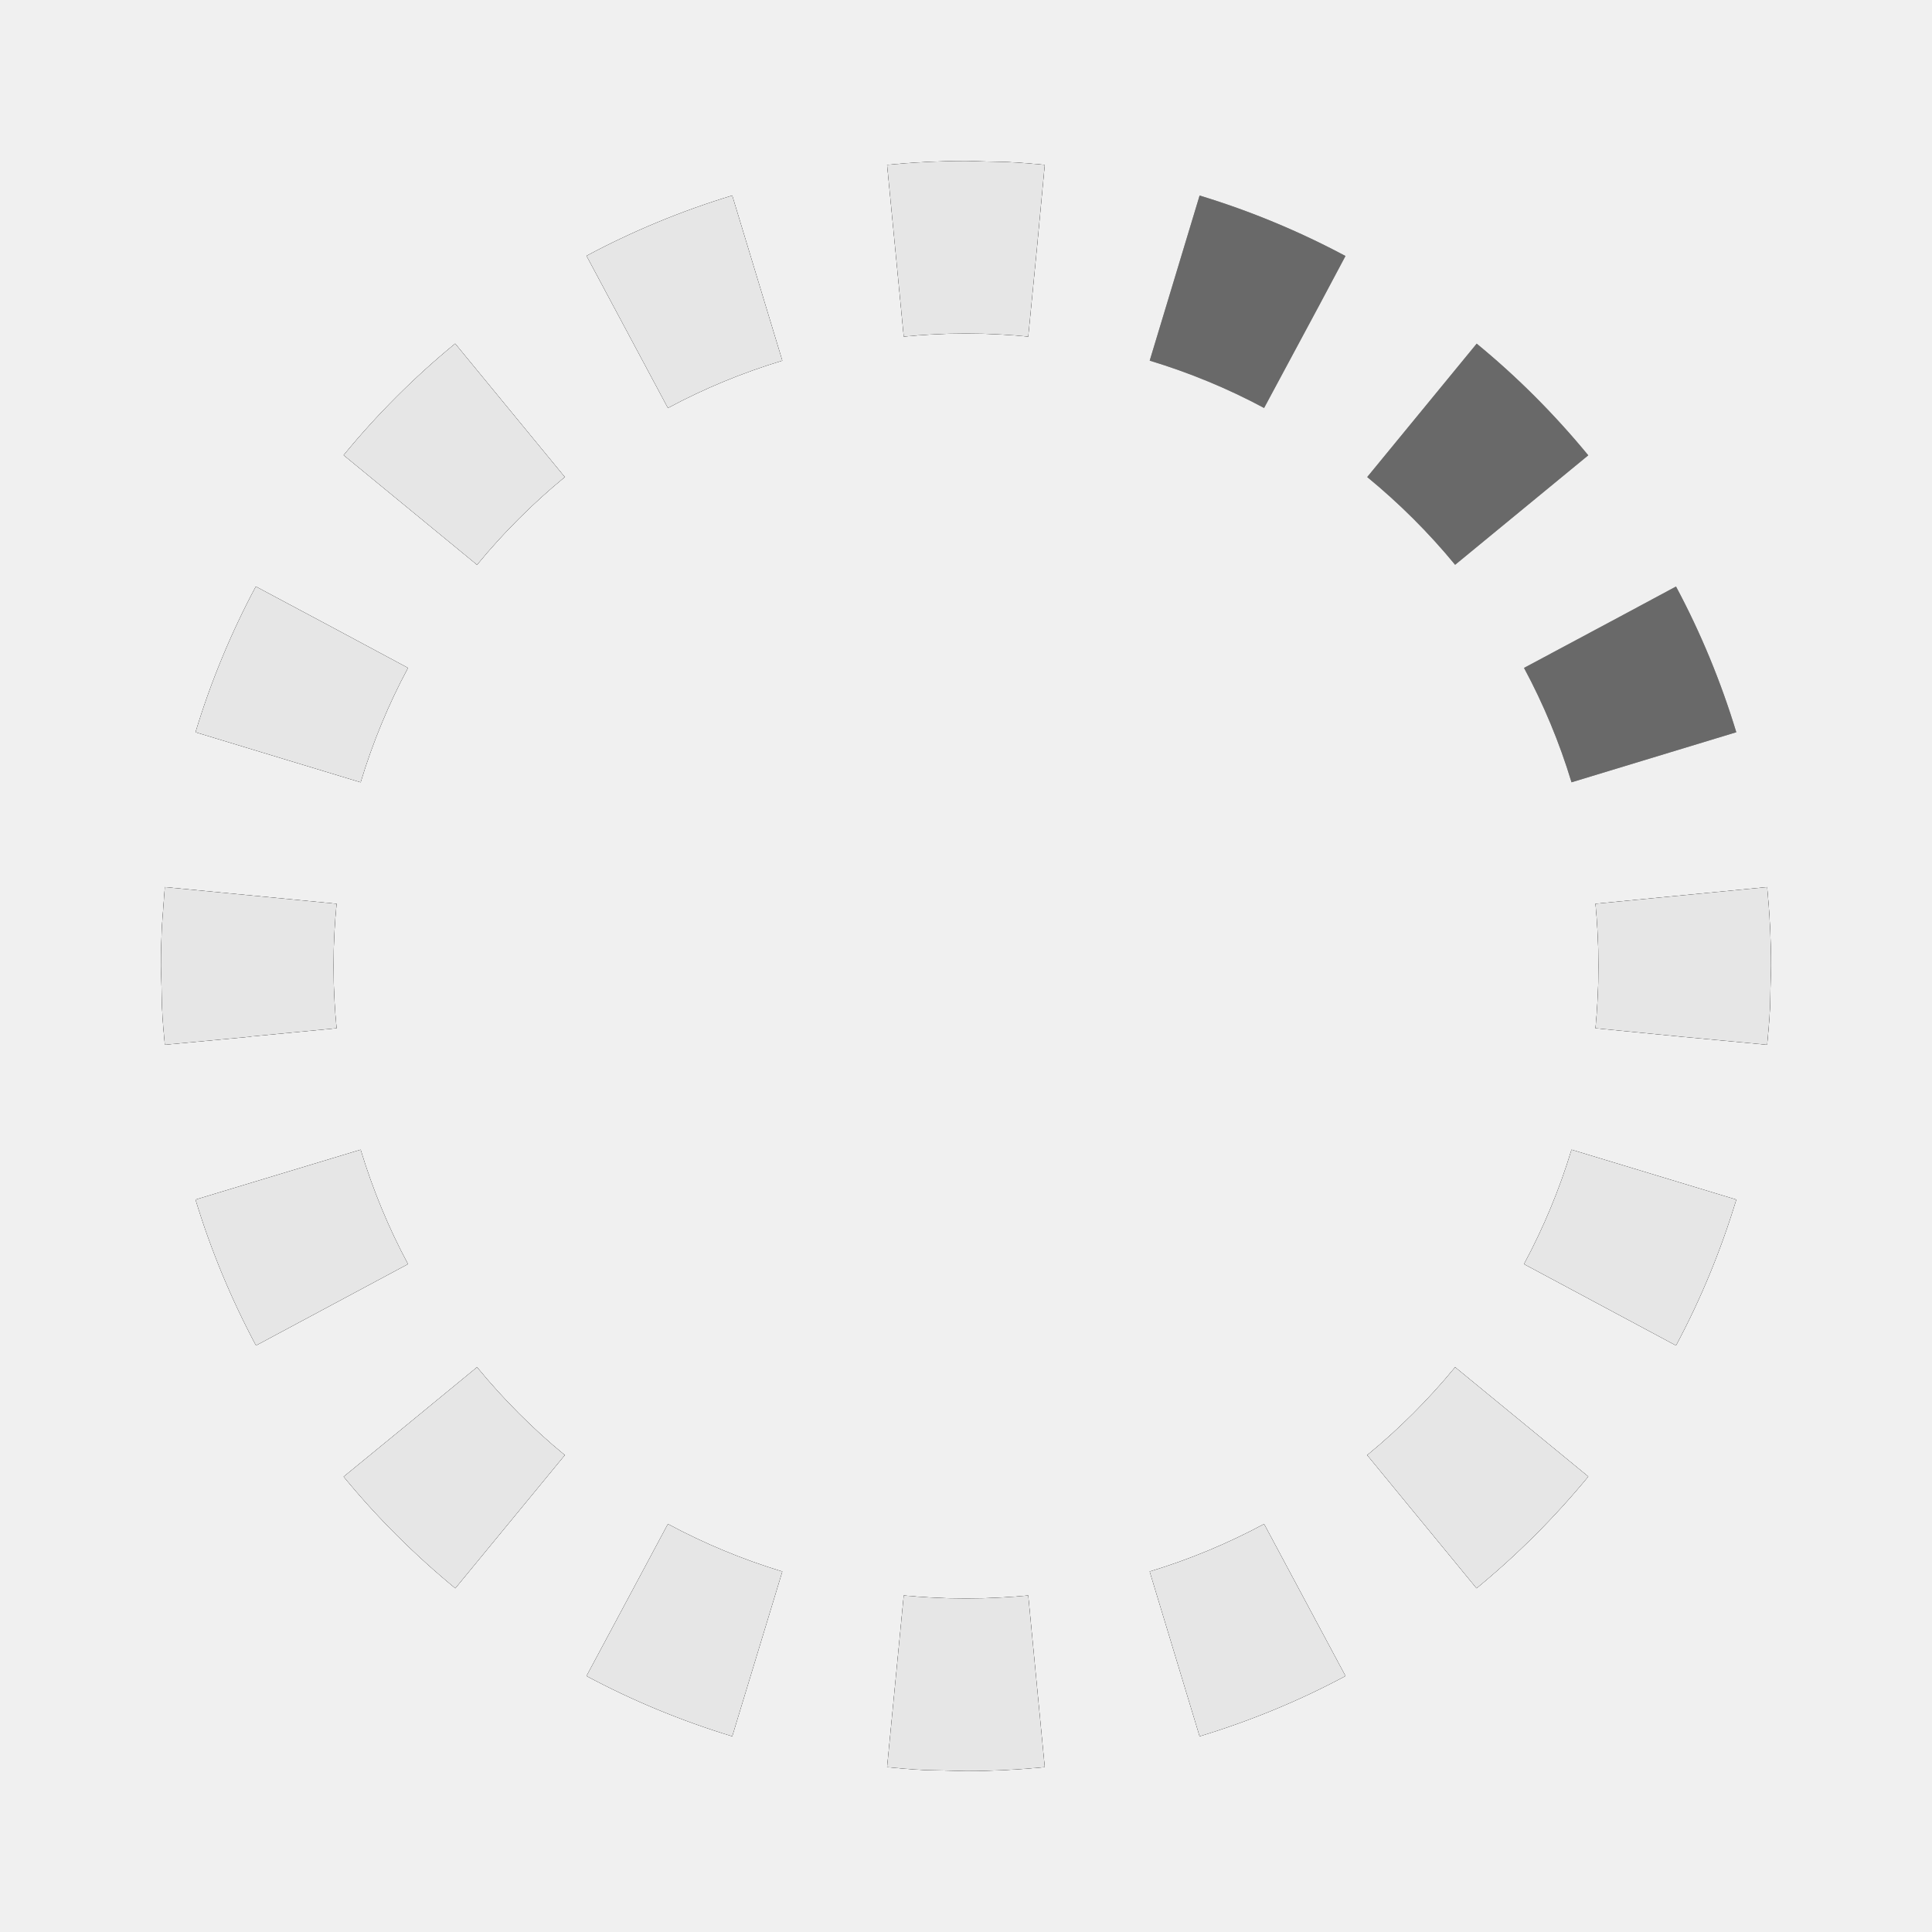
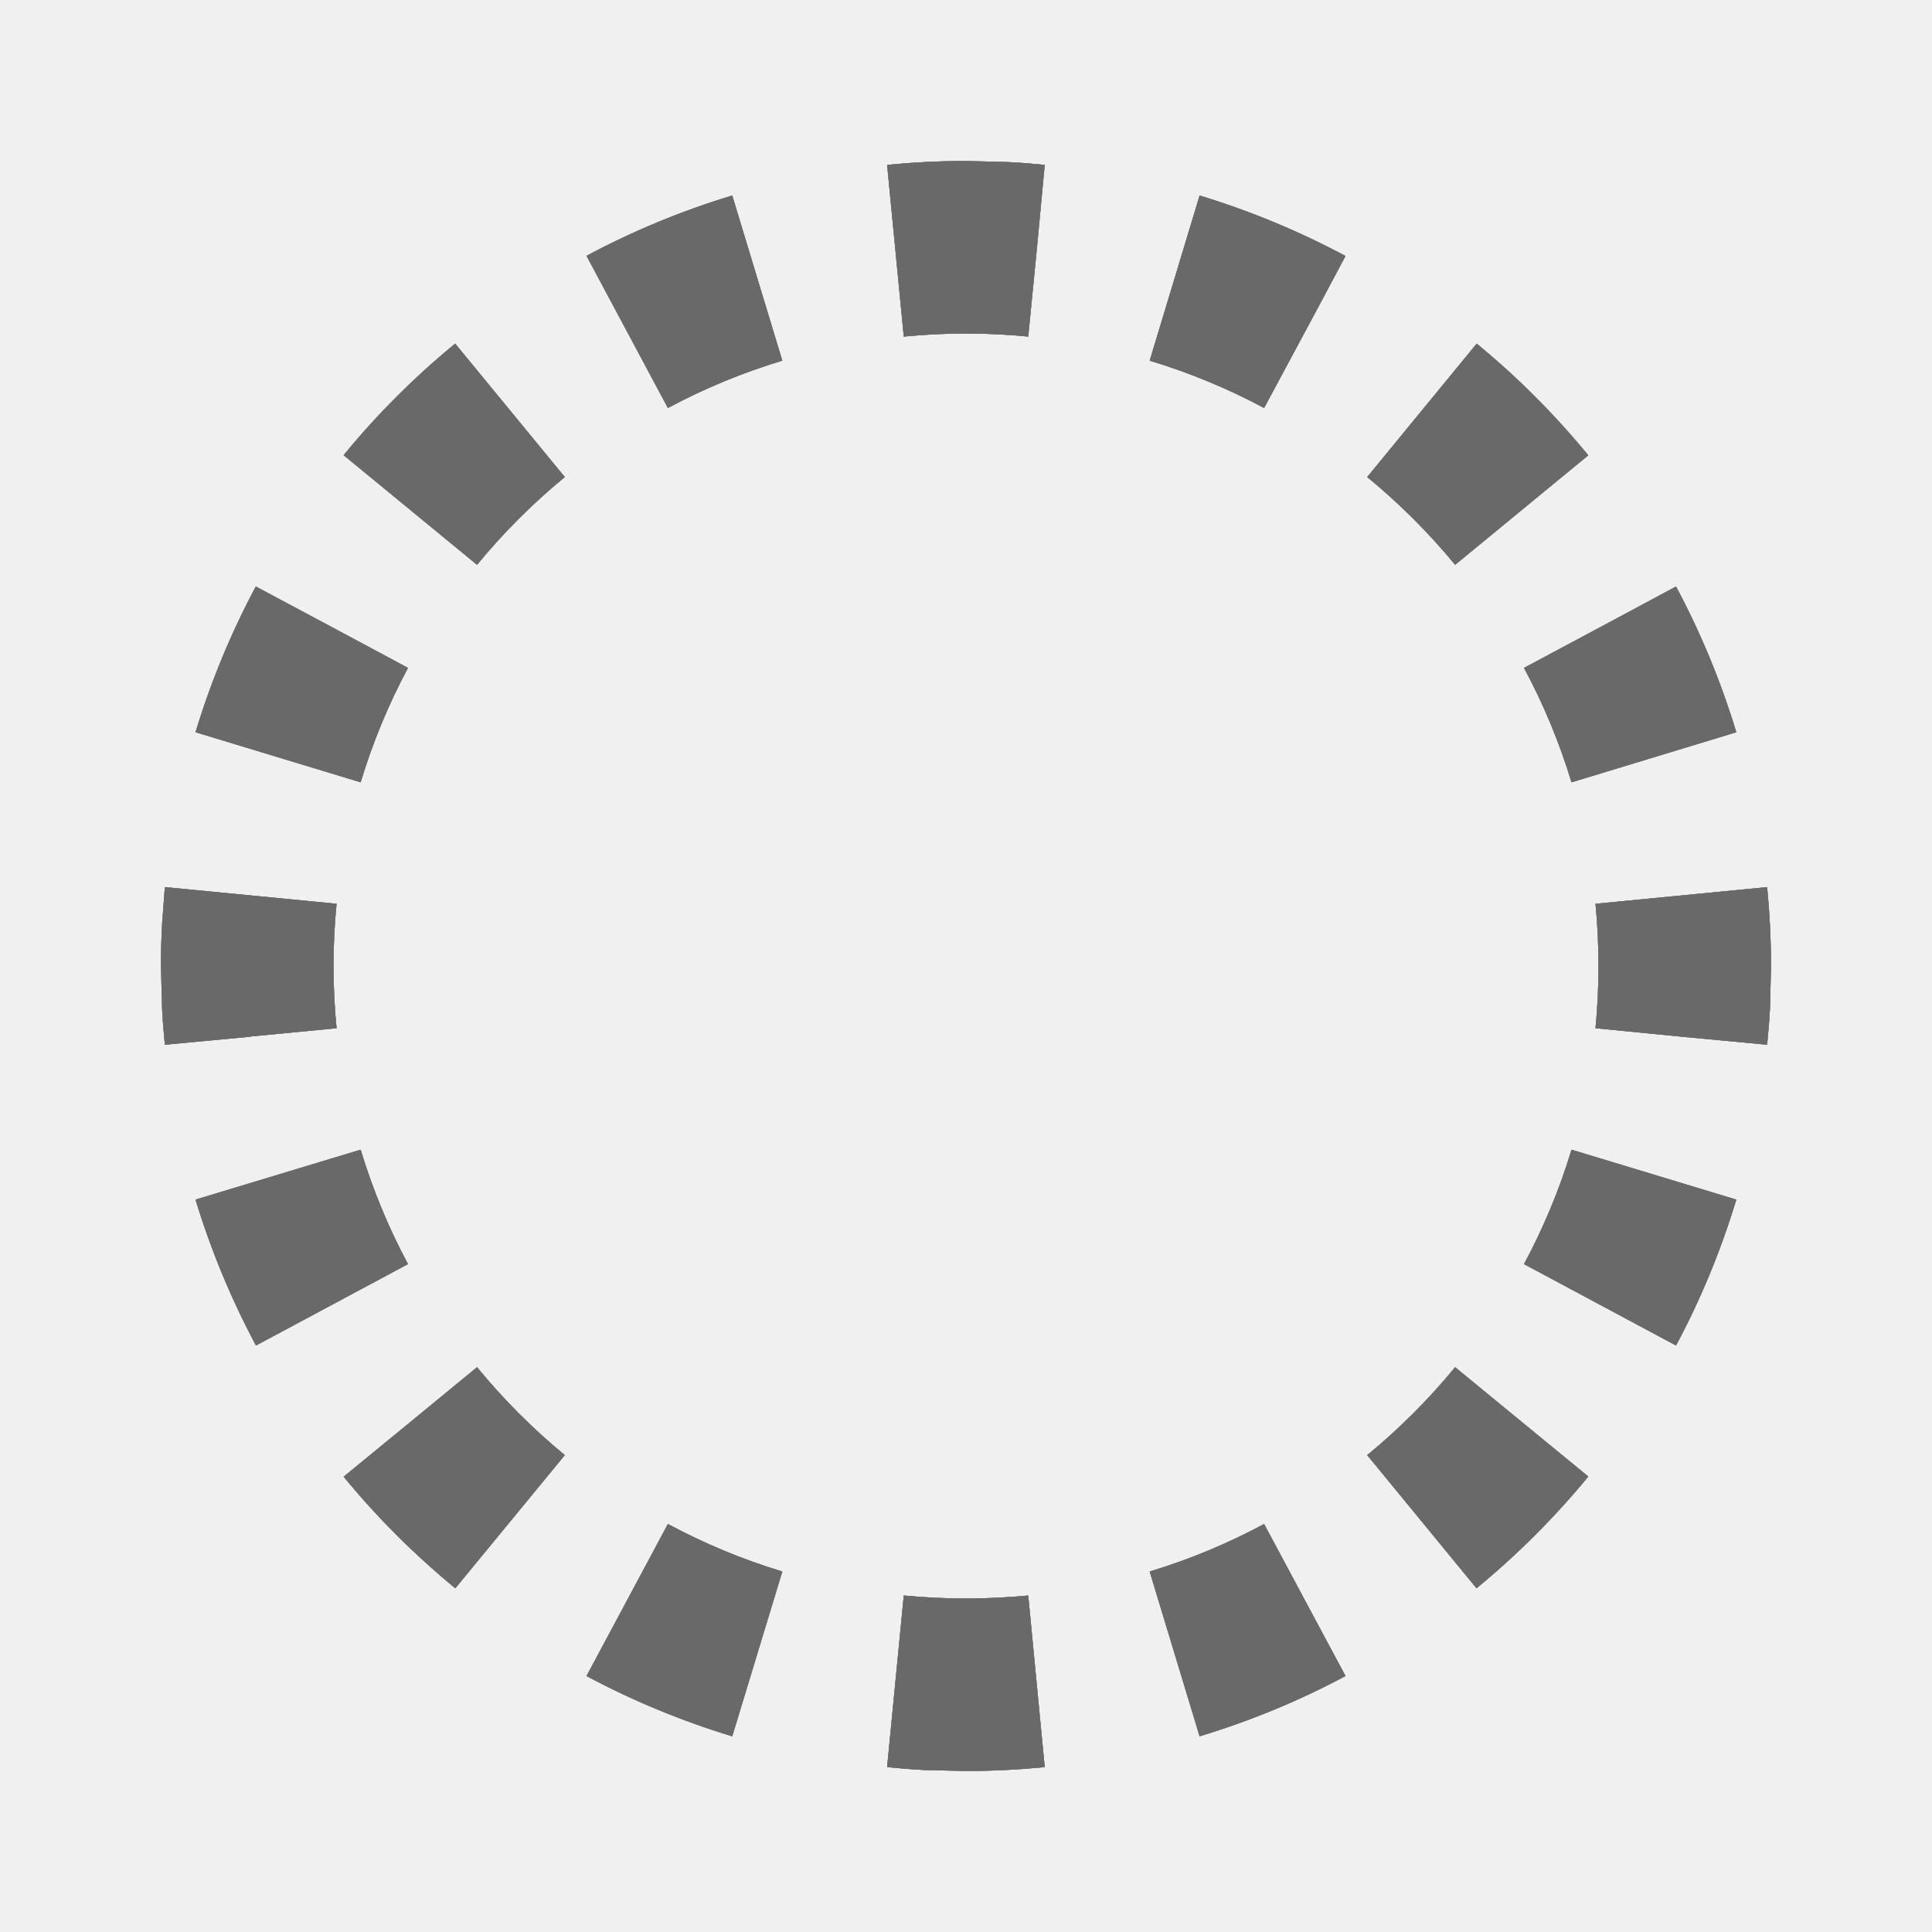
<svg xmlns="http://www.w3.org/2000/svg" width="24" height="24" viewBox="0 0 24 24" fill="none">
+   <path d="M12.978 21.952C12.657 21.983 12.331 22 12.001 22L11.486 21.988C11.33 21.98 11.174 21.967 11.02 21.952L11.227 19.82C11.48 19.844 11.74 19.857 12.001 19.857C12.262 19.857 12.52 19.844 12.773 19.82L12.978 21.952Z" fill="#050505" />
+   <path d="M12.978 21.952C12.657 21.983 12.331 22 12.001 22L11.486 21.988C11.33 21.98 11.174 21.967 11.02 21.952L11.227 19.82C11.48 19.844 11.74 19.857 12.001 19.857C12.262 19.857 12.52 19.844 12.773 19.82L12.978 21.952Z" fill="white" fill-opacity="0.9" />
+   <path d="M8.297 18.932C8.746 19.173 9.222 19.372 9.718 19.522L9.096 21.569C8.465 21.377 7.858 21.126 7.286 20.82L8.297 18.932Z" fill="#050505" />
+   <path d="M8.297 18.932C8.746 19.173 9.222 19.372 9.718 19.522L9.096 21.569C8.465 21.377 7.858 21.126 7.286 20.82L8.297 18.932Z" fill="white" fill-opacity="0.9" />
+   <path d="M16.714 20.82C16.141 21.127 15.534 21.377 14.902 21.569L14.282 19.522C14.778 19.372 15.254 19.173 15.703 18.932L16.714 20.82Z" fill="#050505" />
+   <path d="M16.714 20.82C16.141 21.127 15.534 21.377 14.902 21.569L14.282 19.522C14.778 19.372 15.254 19.173 15.703 18.932L16.714 20.82Z" fill="white" fill-opacity="0.9" />
+   <path d="M5.926 16.984C6.253 17.382 6.618 17.749 7.016 18.076L5.656 19.73C5.15 19.314 4.684 18.85 4.269 18.344L5.022 17.727L5.926 16.984Z" fill="#050505" />
+   <path d="M5.926 16.984C6.253 17.382 6.618 17.749 7.016 18.076L5.656 19.73C5.15 19.314 4.684 18.85 4.269 18.344L5.022 17.727L5.926 16.984Z" fill="white" fill-opacity="0.9" />
+   <path d="M19.73 18.342C19.313 18.849 18.849 19.313 18.342 19.73L16.984 18.076C17.382 17.749 17.749 17.382 18.076 16.984L19.73 18.342Z" fill="#050505" />
+   <path d="M19.73 18.342C19.313 18.849 18.849 19.313 18.342 19.73L16.984 18.076C17.382 17.749 17.749 17.382 18.076 16.984L19.73 18.342Z" fill="white" fill-opacity="0.9" />
+   <path d="M4.48 14.282C4.63 14.777 4.827 15.254 5.068 15.703L3.18 16.714C2.874 16.141 2.621 15.534 2.429 14.902L4.48 14.282Z" fill="#050505" />
+   <path d="M4.48 14.282C4.63 14.777 4.827 15.254 5.068 15.703L3.18 16.714C2.874 16.141 2.621 15.534 2.429 14.902L4.48 14.282Z" fill="white" fill-opacity="0.9" />
+   <path d="M21.569 14.902C21.377 15.534 21.127 16.141 20.82 16.714L18.932 15.703C19.173 15.254 19.372 14.778 19.522 14.282L21.569 14.902Z" fill="#050505" />
+   <path d="M21.569 14.902C21.377 15.534 21.127 16.141 20.82 16.714L18.932 15.703C19.173 15.254 19.372 14.778 19.522 14.282L21.569 14.902Z" fill="white" fill-opacity="0.9" />
+   <path d="M4.181 11.227C4.156 11.48 4.143 11.74 4.143 12.001C4.143 12.262 4.156 12.52 4.181 12.773L3.111 12.876L3.113 12.878L2.048 12.978C2.033 12.825 2.02 12.671 2.013 12.516L2 12.001C2 11.829 2.004 11.656 2.013 11.486L2.048 11.02L4.181 11.227Z" fill="#050505" />
+   <path d="M4.181 11.227C4.156 11.48 4.143 11.74 4.143 12.001C4.143 12.262 4.156 12.52 4.181 12.773L3.111 12.876L3.113 12.878L2.048 12.978C2.033 12.825 2.02 12.671 2.013 12.516L2 12.001C2 11.829 2.004 11.656 2.013 11.486L2.048 11.02L4.181 11.227Z" fill="white" fill-opacity="0.9" />
+   <path d="M21.952 11.02C21.983 11.342 22 11.67 22 12.001L21.988 12.516C21.98 12.671 21.967 12.825 21.952 12.978L20.887 12.878L19.82 12.773C19.844 12.52 19.857 12.262 19.857 12.001C19.857 11.74 19.844 11.48 19.82 11.227L21.952 11.02Z" fill="#050505" />
+   <path d="M21.952 11.02C21.983 11.342 22 11.67 22 12.001L21.988 12.516C21.98 12.671 21.967 12.825 21.952 12.978L20.887 12.878L19.82 12.773C19.844 12.52 19.857 12.262 19.857 12.001C19.857 11.74 19.844 11.48 19.82 11.227L21.952 11.02Z" fill="white" fill-opacity="0.9" />
+   <path d="M4.124 7.791L5.068 8.297C4.827 8.746 4.63 9.222 4.48 9.718L2.429 9.096C2.62 8.465 2.872 7.858 3.178 7.286L4.124 7.791Z" fill="#050505" />
+   <path d="M4.124 7.791L5.068 8.297C4.827 8.746 4.63 9.222 4.48 9.718L2.429 9.096C2.62 8.465 2.872 7.858 3.178 7.286L4.124 7.791Z" fill="white" fill-opacity="0.9" />
+   <path d="M20.82 7.286C21.126 7.858 21.377 8.465 21.569 9.096L19.522 9.718C19.372 9.222 19.173 8.746 18.932 8.297L20.114 7.665L20.82 7.286Z" fill="#050505" />
+   <path d="M20.82 7.286C21.126 7.858 21.377 8.465 21.569 9.096L19.522 9.718C19.372 9.222 19.173 8.746 18.932 8.297L20.114 7.665L20.82 7.286Z" fill="white" fill-opacity="0.9" />
+   <path d="M5.656 4.271L7.016 5.926C6.618 6.253 6.253 6.618 5.926 7.016L4.271 5.656L4.269 5.654C4.684 5.148 5.148 4.684 5.654 4.269L5.656 4.271Z" fill="#050505" />
+   <path d="M5.656 4.271L7.016 5.926C6.618 6.253 6.253 6.618 5.926 7.016L4.271 5.656L4.269 5.654C4.684 5.148 5.148 4.684 5.654 4.269L5.656 4.271Z" fill="white" fill-opacity="0.9" />
+   <path d="M18.344 4.269C18.85 4.684 19.314 5.15 19.73 5.656L18.076 7.016C17.749 6.618 17.382 6.253 16.984 5.926L18.344 4.269Z" fill="#050505" />
+   <path d="M18.344 4.269C18.85 4.684 19.314 5.15 19.73 5.656L18.076 7.016C17.749 6.618 17.382 6.253 16.984 5.926L18.344 4.269Z" fill="white" fill-opacity="0.9" />
+   <path d="M9.718 4.48C9.222 4.63 8.746 4.827 8.297 5.068L7.286 3.178C7.858 2.872 8.465 2.62 9.096 2.429L9.718 4.48Z" fill="#050505" />
+   <path d="M9.718 4.48C9.222 4.63 8.746 4.827 8.297 5.068L7.286 3.178C7.858 2.872 8.465 2.62 9.096 2.429L9.718 4.48Z" fill="white" fill-opacity="0.9" />
+   <path d="M14.902 2.429C15.534 2.621 16.141 2.874 16.714 3.18L16.385 3.798L15.703 5.068C15.254 4.827 14.777 4.63 14.282 4.48L14.902 2.429Z" fill="#050505" />
+   <path d="M14.902 2.429C15.534 2.621 16.141 2.874 16.714 3.18L16.385 3.798L15.703 5.068C15.254 4.827 14.777 4.63 14.282 4.48L14.902 2.429Z" fill="white" fill-opacity="0.9" />
+   <path d="M12.516 2.013C12.671 2.02 12.825 2.033 12.978 2.048L12.882 3.071L12.773 4.181C12.52 4.156 12.262 4.143 12.001 4.143C11.74 4.143 11.48 4.156 11.227 4.181L11.02 2.048C11.342 2.017 11.67 2 12.001 2L12.516 2.013Z" fill="#050505" />
+   <path d="M12.516 2.013C12.671 2.02 12.825 2.033 12.978 2.048L12.882 3.071L12.773 4.181C12.52 4.156 12.262 4.143 12.001 4.143C11.74 4.143 11.48 4.156 11.227 4.181L11.02 2.048C11.342 2.017 11.67 2 12.001 2L12.516 2.013Z" fill="white" fill-opacity="0.9" />
  <path d="M12.978 21.952C12.657 21.983 12.331 22 12.001 22L11.486 21.988C11.33 21.98 11.174 21.967 11.02 21.952L11.227 19.82C11.48 19.844 11.74 19.857 12.001 19.857C12.262 19.857 12.52 19.844 12.773 19.82L12.978 21.952Z" fill="#050505" />
  <path d="M12.978 21.952C12.657 21.983 12.331 22 12.001 22L11.486 21.988C11.33 21.98 11.174 21.967 11.02 21.952L11.227 19.82C11.48 19.844 11.74 19.857 12.001 19.857C12.262 19.857 12.52 19.844 12.773 19.82L12.978 21.952Z" fill="white" fill-opacity="0.4" />
  <path d="M8.297 18.932C8.746 19.173 9.222 19.372 9.718 19.522L9.096 21.569C8.465 21.377 7.858 21.126 7.286 20.82L8.297 18.932Z" fill="#050505" />
  <path d="M8.297 18.932C8.746 19.173 9.222 19.372 9.718 19.522L9.096 21.569C8.465 21.377 7.858 21.126 7.286 20.82L8.297 18.932Z" fill="white" fill-opacity="0.4" />
  <path d="M16.714 20.82C16.141 21.127 15.534 21.377 14.902 21.569L14.282 19.522C14.778 19.372 15.254 19.173 15.703 18.932L16.714 20.82Z" fill="#050505" />
  <path d="M16.714 20.82C16.141 21.127 15.534 21.377 14.902 21.569L14.282 19.522C14.778 19.372 15.254 19.173 15.703 18.932L16.714 20.82Z" fill="white" fill-opacity="0.4" />
  <path d="M5.926 16.984C6.253 17.382 6.618 17.749 7.016 18.076L5.656 19.73C5.15 19.314 4.684 18.85 4.269 18.344L5.022 17.727L5.926 16.984Z" fill="#050505" />
  <path d="M5.926 16.984C6.253 17.382 6.618 17.749 7.016 18.076L5.656 19.73C5.15 19.314 4.684 18.85 4.269 18.344L5.022 17.727L5.926 16.984Z" fill="white" fill-opacity="0.4" />
  <path d="M19.73 18.342C19.313 18.849 18.849 19.313 18.342 19.73L16.984 18.076C17.382 17.749 17.749 17.382 18.076 16.984L19.73 18.342Z" fill="#050505" />
  <path d="M19.73 18.342C19.313 18.849 18.849 19.313 18.342 19.73L16.984 18.076C17.382 17.749 17.749 17.382 18.076 16.984L19.73 18.342Z" fill="white" fill-opacity="0.4" />
  <path d="M4.48 14.282C4.63 14.777 4.827 15.254 5.068 15.703L3.18 16.714C2.874 16.141 2.621 15.534 2.429 14.902L4.48 14.282Z" fill="#050505" />
  <path d="M4.48 14.282C4.63 14.777 4.827 15.254 5.068 15.703L3.18 16.714C2.874 16.141 2.621 15.534 2.429 14.902L4.48 14.282Z" fill="white" fill-opacity="0.4" />
  <path d="M21.569 14.902C21.377 15.534 21.127 16.141 20.82 16.714L18.932 15.703C19.173 15.254 19.372 14.778 19.522 14.282L21.569 14.902Z" fill="#050505" />
  <path d="M21.569 14.902C21.377 15.534 21.127 16.141 20.82 16.714L18.932 15.703C19.173 15.254 19.372 14.778 19.522 14.282L21.569 14.902Z" fill="white" fill-opacity="0.4" />
  <path d="M4.181 11.227C4.156 11.48 4.143 11.74 4.143 12.001C4.143 12.262 4.156 12.52 4.181 12.773L3.111 12.876L3.113 12.878L2.048 12.978C2.033 12.825 2.02 12.671 2.013 12.516L2 12.001C2 11.829 2.004 11.656 2.013 11.486L2.048 11.02L4.181 11.227Z" fill="#050505" />
  <path d="M4.181 11.227C4.156 11.48 4.143 11.74 4.143 12.001C4.143 12.262 4.156 12.52 4.181 12.773L3.111 12.876L3.113 12.878L2.048 12.978C2.033 12.825 2.02 12.671 2.013 12.516L2 12.001C2 11.829 2.004 11.656 2.013 11.486L2.048 11.02L4.181 11.227Z" fill="white" fill-opacity="0.4" />
  <path d="M21.952 11.02C21.983 11.342 22 11.67 22 12.001L21.988 12.516C21.98 12.671 21.967 12.825 21.952 12.978L20.887 12.878L19.82 12.773C19.844 12.52 19.857 12.262 19.857 12.001C19.857 11.74 19.844 11.48 19.82 11.227L21.952 11.02Z" fill="#050505" />
  <path d="M21.952 11.02C21.983 11.342 22 11.67 22 12.001L21.988 12.516C21.98 12.671 21.967 12.825 21.952 12.978L20.887 12.878L19.82 12.773C19.844 12.52 19.857 12.262 19.857 12.001C19.857 11.74 19.844 11.48 19.82 11.227L21.952 11.02Z" fill="white" fill-opacity="0.4" />
  <path d="M4.124 7.791L5.068 8.297C4.827 8.746 4.63 9.222 4.48 9.718L2.429 9.096C2.62 8.465 2.872 7.858 3.178 7.286L4.124 7.791Z" fill="#050505" />
  <path d="M4.124 7.791L5.068 8.297C4.827 8.746 4.63 9.222 4.48 9.718L2.429 9.096C2.62 8.465 2.872 7.858 3.178 7.286L4.124 7.791Z" fill="white" fill-opacity="0.4" />
  <path d="M20.82 7.286C21.126 7.858 21.377 8.465 21.569 9.096L19.522 9.718C19.372 9.222 19.173 8.746 18.932 8.297L20.114 7.665L20.82 7.286Z" fill="#050505" />
  <path d="M20.82 7.286C21.126 7.858 21.377 8.465 21.569 9.096L19.522 9.718C19.372 9.222 19.173 8.746 18.932 8.297L20.114 7.665L20.82 7.286Z" fill="white" fill-opacity="0.4" />
  <path d="M5.656 4.271L7.016 5.926C6.618 6.253 6.253 6.618 5.926 7.016L4.271 5.656L4.269 5.654C4.684 5.148 5.148 4.684 5.654 4.269L5.656 4.271Z" fill="#050505" />
  <path d="M5.656 4.271L7.016 5.926C6.618 6.253 6.253 6.618 5.926 7.016L4.271 5.656L4.269 5.654C4.684 5.148 5.148 4.684 5.654 4.269L5.656 4.271Z" fill="white" fill-opacity="0.4" />
  <path d="M18.344 4.269C18.85 4.684 19.314 5.15 19.73 5.656L18.076 7.016C17.749 6.618 17.382 6.253 16.984 5.926L18.344 4.269Z" fill="#050505" />
  <path d="M18.344 4.269C18.85 4.684 19.314 5.15 19.73 5.656L18.076 7.016C17.749 6.618 17.382 6.253 16.984 5.926L18.344 4.269Z" fill="white" fill-opacity="0.4" />
  <path d="M9.718 4.48C9.222 4.63 8.746 4.827 8.297 5.068L7.286 3.178C7.858 2.872 8.465 2.62 9.096 2.429L9.718 4.48Z" fill="#050505" />
  <path d="M9.718 4.48C9.222 4.63 8.746 4.827 8.297 5.068L7.286 3.178C7.858 2.872 8.465 2.62 9.096 2.429L9.718 4.48Z" fill="white" fill-opacity="0.4" />
  <path d="M14.902 2.429C15.534 2.621 16.141 2.874 16.714 3.18L16.385 3.798L15.703 5.068C15.254 4.827 14.777 4.63 14.282 4.48L14.902 2.429Z" fill="#050505" />
  <path d="M14.902 2.429C15.534 2.621 16.141 2.874 16.714 3.18L16.385 3.798L15.703 5.068C15.254 4.827 14.777 4.63 14.282 4.48L14.902 2.429Z" fill="white" fill-opacity="0.4" />
  <path d="M12.516 2.013C12.671 2.02 12.825 2.033 12.978 2.048L12.882 3.071L12.773 4.181C12.52 4.156 12.262 4.143 12.001 4.143C11.74 4.143 11.48 4.156 11.227 4.181L11.02 2.048C11.342 2.017 11.67 2 12.001 2L12.516 2.013Z" fill="#050505" />
  <path d="M12.516 2.013C12.671 2.02 12.825 2.033 12.978 2.048L12.882 3.071L12.773 4.181C12.52 4.156 12.262 4.143 12.001 4.143C11.74 4.143 11.48 4.156 11.227 4.181L11.02 2.048C11.342 2.017 11.67 2 12.001 2L12.516 2.013Z" fill="white" fill-opacity="0.4" />
-   <path d="M12.978 21.952C12.657 21.983 12.331 22 12.001 22L11.486 21.988C11.33 21.98 11.174 21.967 11.02 21.952L11.227 19.82C11.48 19.844 11.74 19.857 12.001 19.857C12.262 19.857 12.52 19.844 12.773 19.82L12.978 21.952Z" fill="#050505" />
-   <path d="M12.978 21.952C12.657 21.983 12.331 22 12.001 22L11.486 21.988C11.33 21.98 11.174 21.967 11.02 21.952L11.227 19.82C11.48 19.844 11.74 19.857 12.001 19.857C12.262 19.857 12.52 19.844 12.773 19.82L12.978 21.952Z" fill="white" fill-opacity="0.9" />
-   <path d="M8.297 18.932C8.746 19.173 9.222 19.372 9.718 19.522L9.096 21.569C8.465 21.377 7.858 21.126 7.286 20.82L8.297 18.932Z" fill="#050505" />
-   <path d="M8.297 18.932C8.746 19.173 9.222 19.372 9.718 19.522L9.096 21.569C8.465 21.377 7.858 21.126 7.286 20.82L8.297 18.932Z" fill="white" fill-opacity="0.9" />
-   <path d="M16.714 20.82C16.141 21.127 15.534 21.377 14.902 21.569L14.282 19.522C14.778 19.372 15.254 19.173 15.703 18.932L16.714 20.82Z" fill="#050505" />
-   <path d="M16.714 20.82C16.141 21.127 15.534 21.377 14.902 21.569L14.282 19.522C14.778 19.372 15.254 19.173 15.703 18.932L16.714 20.82Z" fill="white" fill-opacity="0.9" />
-   <path d="M5.926 16.984C6.253 17.382 6.618 17.749 7.016 18.076L5.656 19.73C5.15 19.314 4.684 18.85 4.269 18.344L5.022 17.727L5.926 16.984Z" fill="#050505" />
-   <path d="M5.926 16.984C6.253 17.382 6.618 17.749 7.016 18.076L5.656 19.73C5.15 19.314 4.684 18.85 4.269 18.344L5.022 17.727L5.926 16.984Z" fill="white" fill-opacity="0.9" />
-   <path d="M19.73 18.342C19.313 18.849 18.849 19.313 18.342 19.73L16.984 18.076C17.382 17.749 17.749 17.382 18.076 16.984L19.73 18.342Z" fill="#050505" />
-   <path d="M19.73 18.342C19.313 18.849 18.849 19.313 18.342 19.73L16.984 18.076C17.382 17.749 17.749 17.382 18.076 16.984L19.73 18.342Z" fill="white" fill-opacity="0.9" />
-   <path d="M4.48 14.282C4.63 14.777 4.827 15.254 5.068 15.703L3.18 16.714C2.874 16.141 2.621 15.534 2.429 14.902L4.48 14.282Z" fill="#050505" />
-   <path d="M4.48 14.282C4.63 14.777 4.827 15.254 5.068 15.703L3.18 16.714C2.874 16.141 2.621 15.534 2.429 14.902L4.48 14.282Z" fill="white" fill-opacity="0.9" />
-   <path d="M21.569 14.902C21.377 15.534 21.127 16.141 20.82 16.714L18.932 15.703C19.173 15.254 19.372 14.778 19.522 14.282L21.569 14.902Z" fill="#050505" />
-   <path d="M21.569 14.902C21.377 15.534 21.127 16.141 20.82 16.714L18.932 15.703C19.173 15.254 19.372 14.778 19.522 14.282L21.569 14.902Z" fill="white" fill-opacity="0.9" />
-   <path d="M4.181 11.227C4.156 11.48 4.143 11.74 4.143 12.001C4.143 12.262 4.156 12.52 4.181 12.773L3.111 12.876L3.113 12.878L2.048 12.978C2.033 12.825 2.02 12.671 2.013 12.516L2 12.001C2 11.829 2.004 11.656 2.013 11.486L2.048 11.02L4.181 11.227Z" fill="#050505" />
-   <path d="M4.181 11.227C4.156 11.48 4.143 11.74 4.143 12.001C4.143 12.262 4.156 12.52 4.181 12.773L3.111 12.876L3.113 12.878L2.048 12.978C2.033 12.825 2.02 12.671 2.013 12.516L2 12.001C2 11.829 2.004 11.656 2.013 11.486L2.048 11.02L4.181 11.227Z" fill="white" fill-opacity="0.9" />
-   <path d="M21.952 11.02C21.983 11.342 22 11.67 22 12.001L21.988 12.516C21.98 12.671 21.967 12.825 21.952 12.978L20.887 12.878L19.82 12.773C19.844 12.52 19.857 12.262 19.857 12.001C19.857 11.74 19.844 11.48 19.82 11.227L21.952 11.02Z" fill="#050505" />
-   <path d="M21.952 11.02C21.983 11.342 22 11.67 22 12.001L21.988 12.516C21.98 12.671 21.967 12.825 21.952 12.978L20.887 12.878L19.82 12.773C19.844 12.52 19.857 12.262 19.857 12.001C19.857 11.74 19.844 11.48 19.82 11.227L21.952 11.02Z" fill="white" fill-opacity="0.9" />
-   <path d="M4.124 7.791L5.068 8.297C4.827 8.746 4.63 9.222 4.48 9.718L2.429 9.096C2.62 8.465 2.872 7.858 3.178 7.286L4.124 7.791Z" fill="#050505" />
-   <path d="M4.124 7.791L5.068 8.297C4.827 8.746 4.63 9.222 4.48 9.718L2.429 9.096C2.62 8.465 2.872 7.858 3.178 7.286L4.124 7.791Z" fill="white" fill-opacity="0.9" />
-   <path d="M5.656 4.271L7.016 5.926C6.618 6.253 6.253 6.618 5.926 7.016L4.271 5.656L4.269 5.654C4.684 5.148 5.148 4.684 5.654 4.269L5.656 4.271Z" fill="#050505" />
-   <path d="M5.656 4.271L7.016 5.926C6.618 6.253 6.253 6.618 5.926 7.016L4.271 5.656L4.269 5.654C4.684 5.148 5.148 4.684 5.654 4.269L5.656 4.271Z" fill="white" fill-opacity="0.9" />
-   <path d="M9.718 4.48C9.222 4.63 8.746 4.827 8.297 5.068L7.286 3.178C7.858 2.872 8.465 2.62 9.096 2.429L9.718 4.48Z" fill="#050505" />
-   <path d="M9.718 4.48C9.222 4.63 8.746 4.827 8.297 5.068L7.286 3.178C7.858 2.872 8.465 2.62 9.096 2.429L9.718 4.48Z" fill="white" fill-opacity="0.9" />
-   <path d="M12.516 2.013C12.671 2.02 12.825 2.033 12.978 2.048L12.882 3.071L12.773 4.181C12.52 4.156 12.262 4.143 12.001 4.143C11.74 4.143 11.48 4.156 11.227 4.181L11.02 2.048C11.342 2.017 11.67 2 12.001 2L12.516 2.013Z" fill="#050505" />
-   <path d="M12.516 2.013C12.671 2.02 12.825 2.033 12.978 2.048L12.882 3.071L12.773 4.181C12.52 4.156 12.262 4.143 12.001 4.143C11.74 4.143 11.48 4.156 11.227 4.181L11.02 2.048C11.342 2.017 11.67 2 12.001 2L12.516 2.013Z" fill="white" fill-opacity="0.9" />
</svg>
